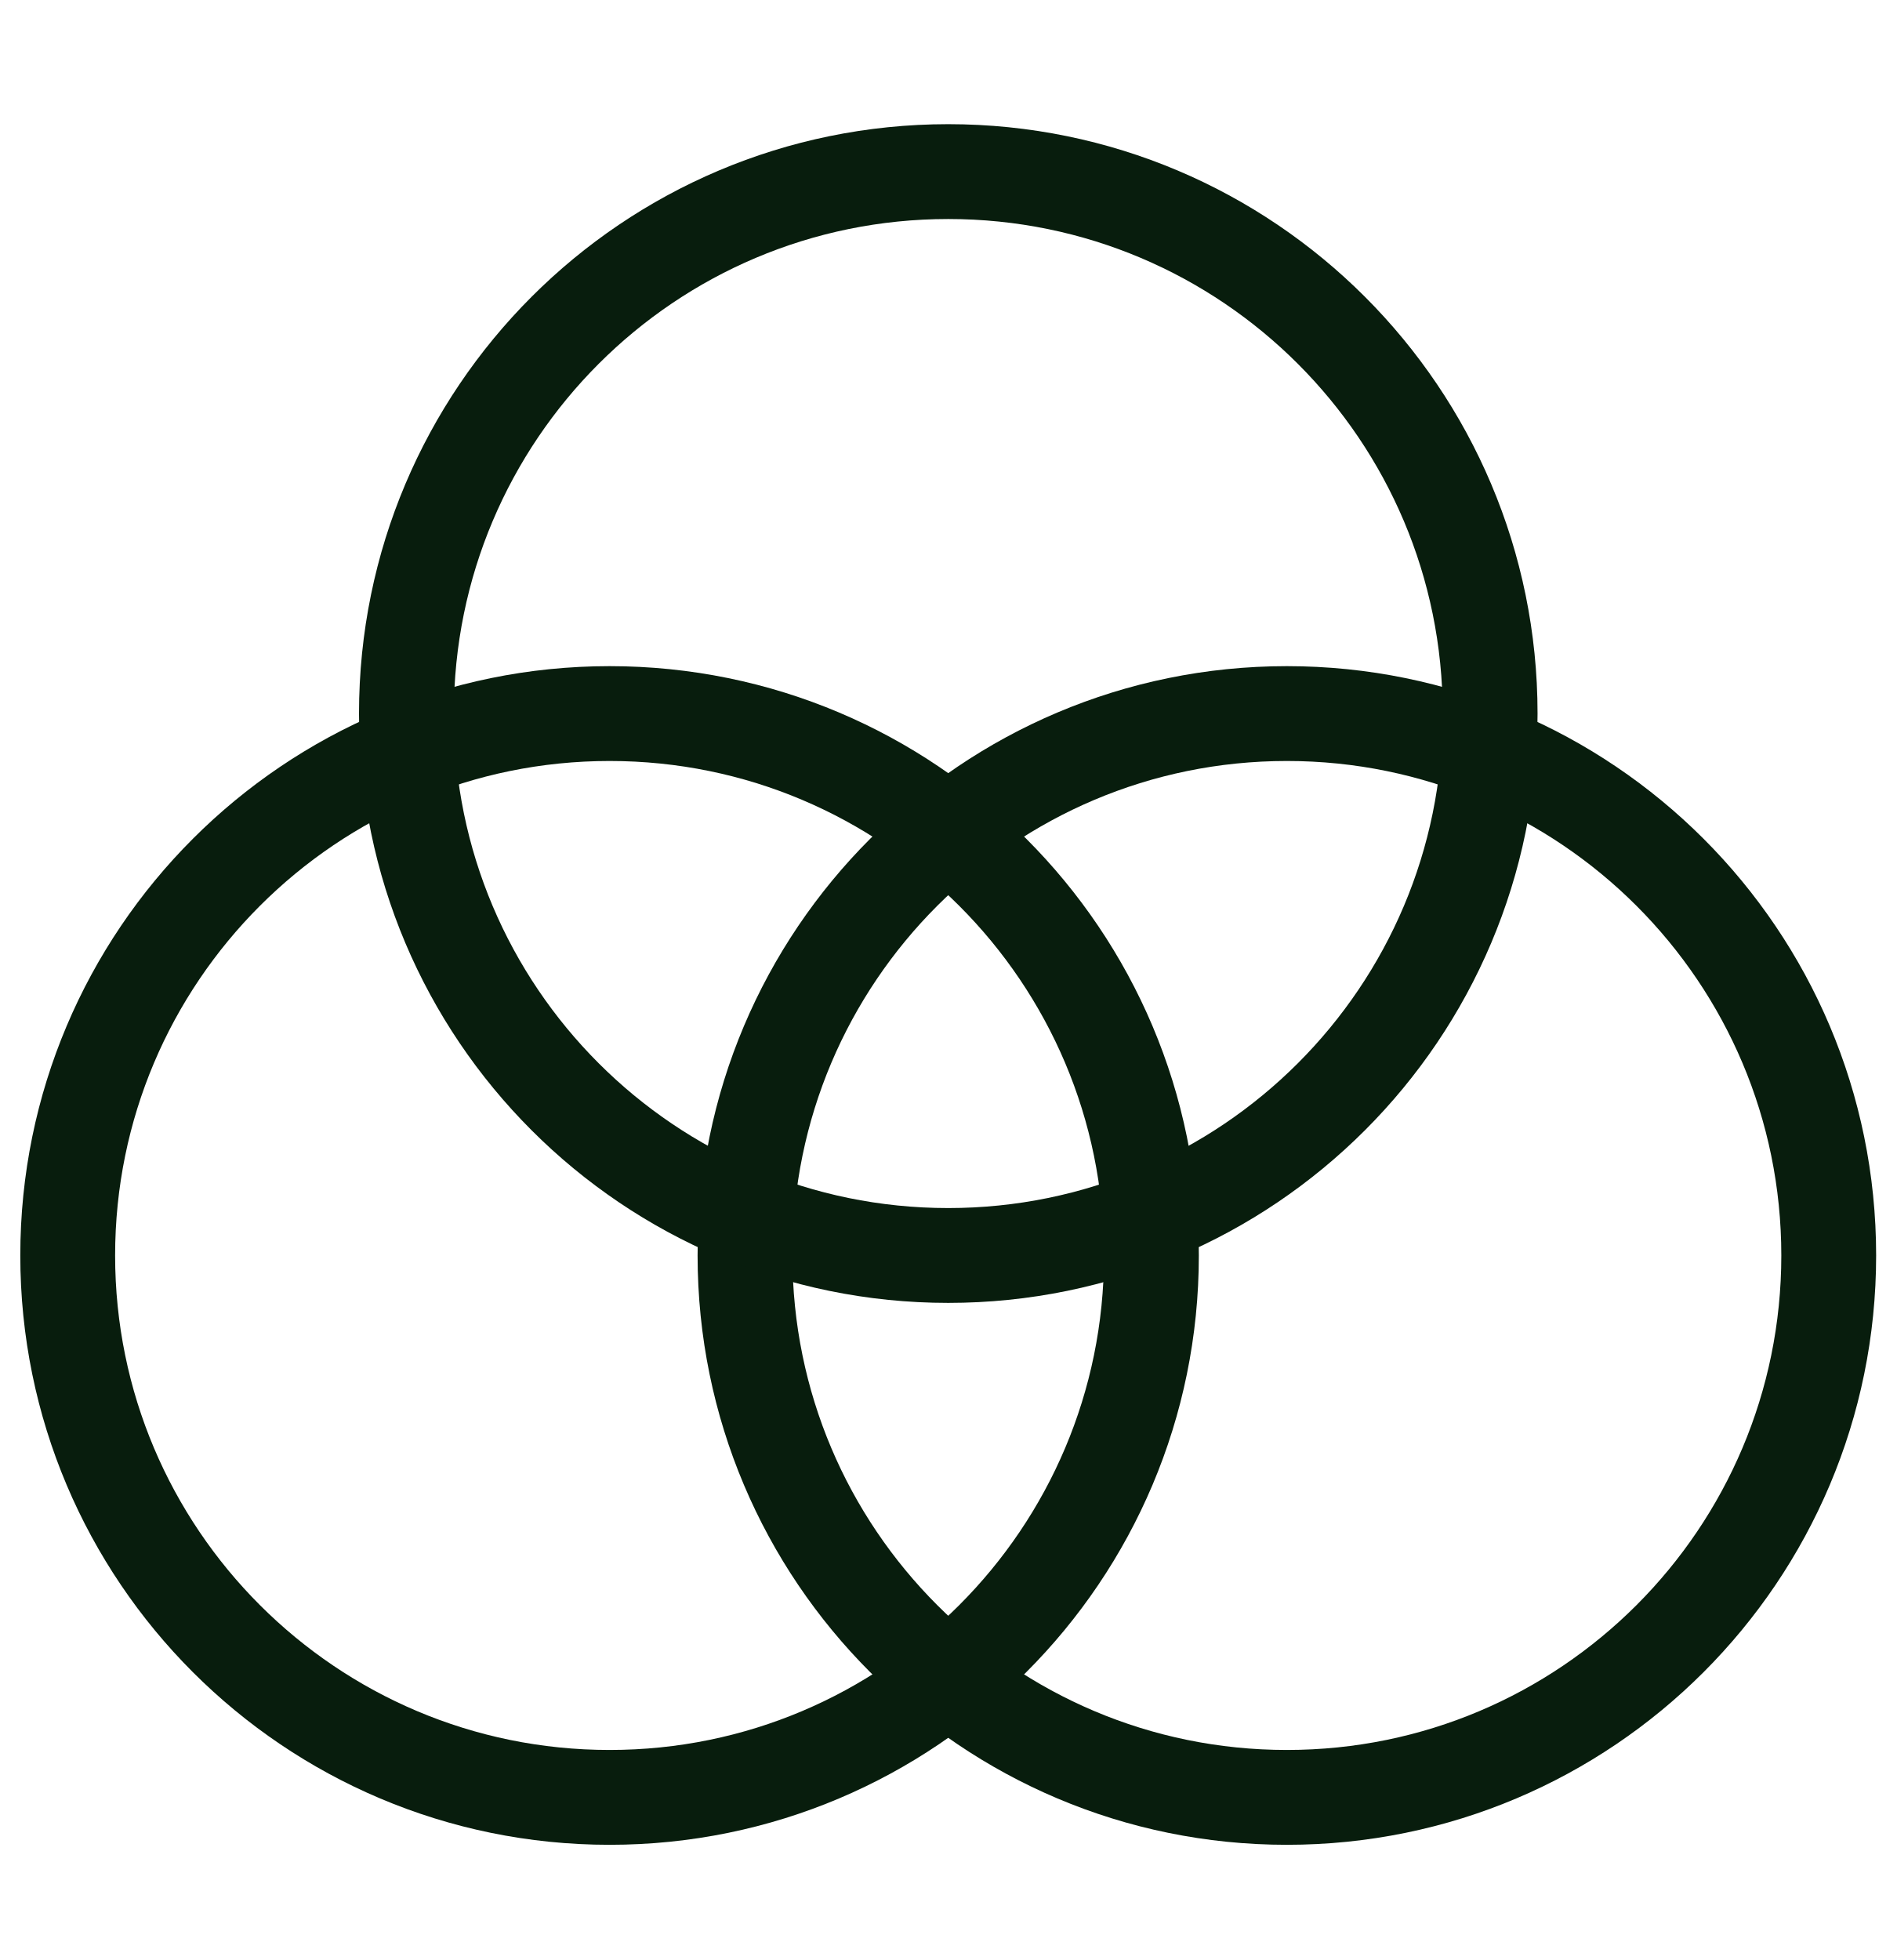
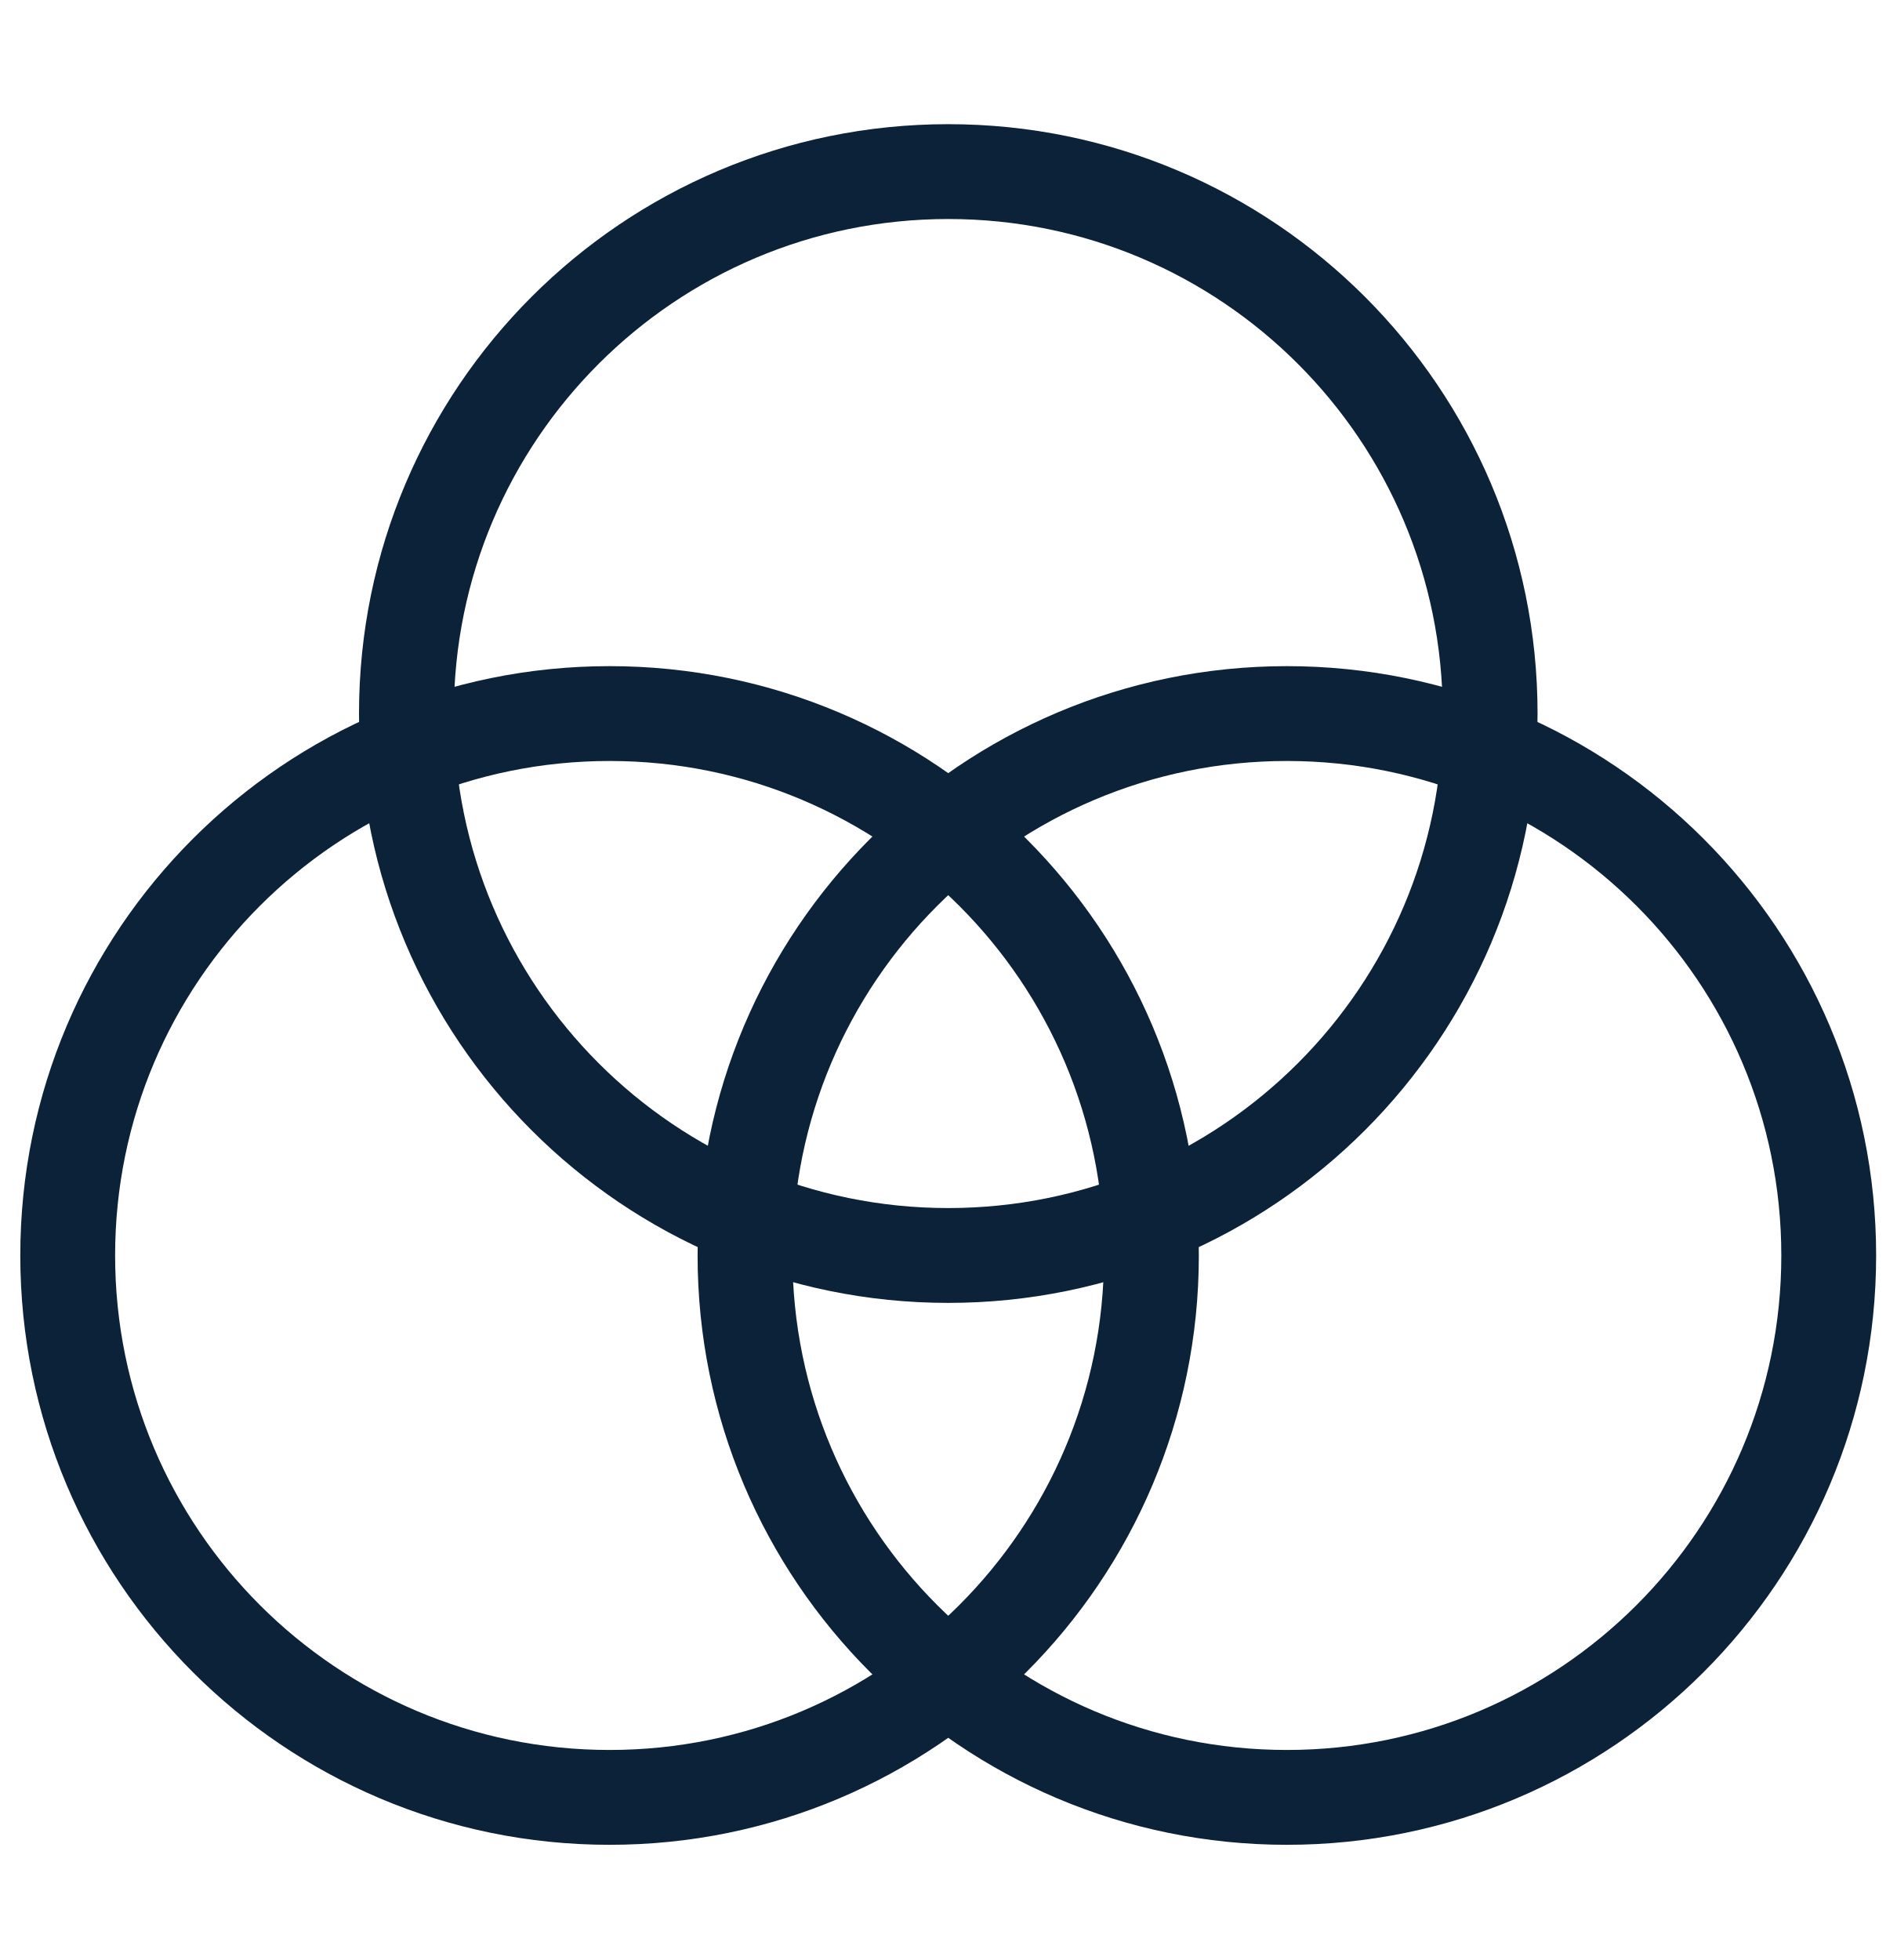
<svg xmlns="http://www.w3.org/2000/svg" width="30" height="31" viewBox="0 0 30 31" fill="none">
-   <path d="M9.643 28.428C14.377 28.428 18.214 24.591 18.214 19.857C18.214 15.123 14.377 11.286 9.643 11.286C4.909 11.286 1.071 15.123 1.071 19.857C1.071 24.591 4.909 28.428 9.643 28.428Z" stroke="#081D0D" stroke-width="1.5" stroke-linecap="round" stroke-linejoin="round" />
-   <path d="M20.357 28.428C25.09 28.428 28.928 24.591 28.928 19.857C28.928 15.123 25.09 11.286 20.357 11.286C15.623 11.286 11.785 15.123 11.785 19.857C11.785 24.591 15.623 28.428 20.357 28.428Z" stroke="#081D0D" stroke-width="1.5" stroke-linecap="round" stroke-linejoin="round" />
-   <path d="M15 19.857C19.734 19.857 23.572 16.019 23.572 11.286C23.572 6.552 19.734 2.714 15 2.714C10.266 2.714 6.429 6.552 6.429 11.286C6.429 16.019 10.266 19.857 15 19.857Z" stroke="#081D0D" stroke-width="1.5" stroke-linecap="round" stroke-linejoin="round" />
+   <path d="M9.643 28.428C14.377 28.428 18.214 24.591 18.214 19.857C18.214 15.123 14.377 11.286 9.643 11.286C4.909 11.286 1.071 15.123 1.071 19.857C1.071 24.591 4.909 28.428 9.643 28.428Z" stroke="#0B2239" stroke-width="1.5" stroke-linecap="round" stroke-linejoin="round" />
+   <path d="M20.357 28.428C25.09 28.428 28.928 24.591 28.928 19.857C28.928 15.123 25.09 11.286 20.357 11.286C15.623 11.286 11.785 15.123 11.785 19.857C11.785 24.591 15.623 28.428 20.357 28.428Z" stroke="#0B2239" stroke-width="1.5" stroke-linecap="round" stroke-linejoin="round" />
+   <path d="M15 19.857C19.734 19.857 23.572 16.019 23.572 11.286C23.572 6.552 19.734 2.714 15 2.714C10.266 2.714 6.429 6.552 6.429 11.286C6.429 16.019 10.266 19.857 15 19.857Z" stroke="#0B2239" stroke-width="1.5" stroke-linecap="round" stroke-linejoin="round" />
</svg>
